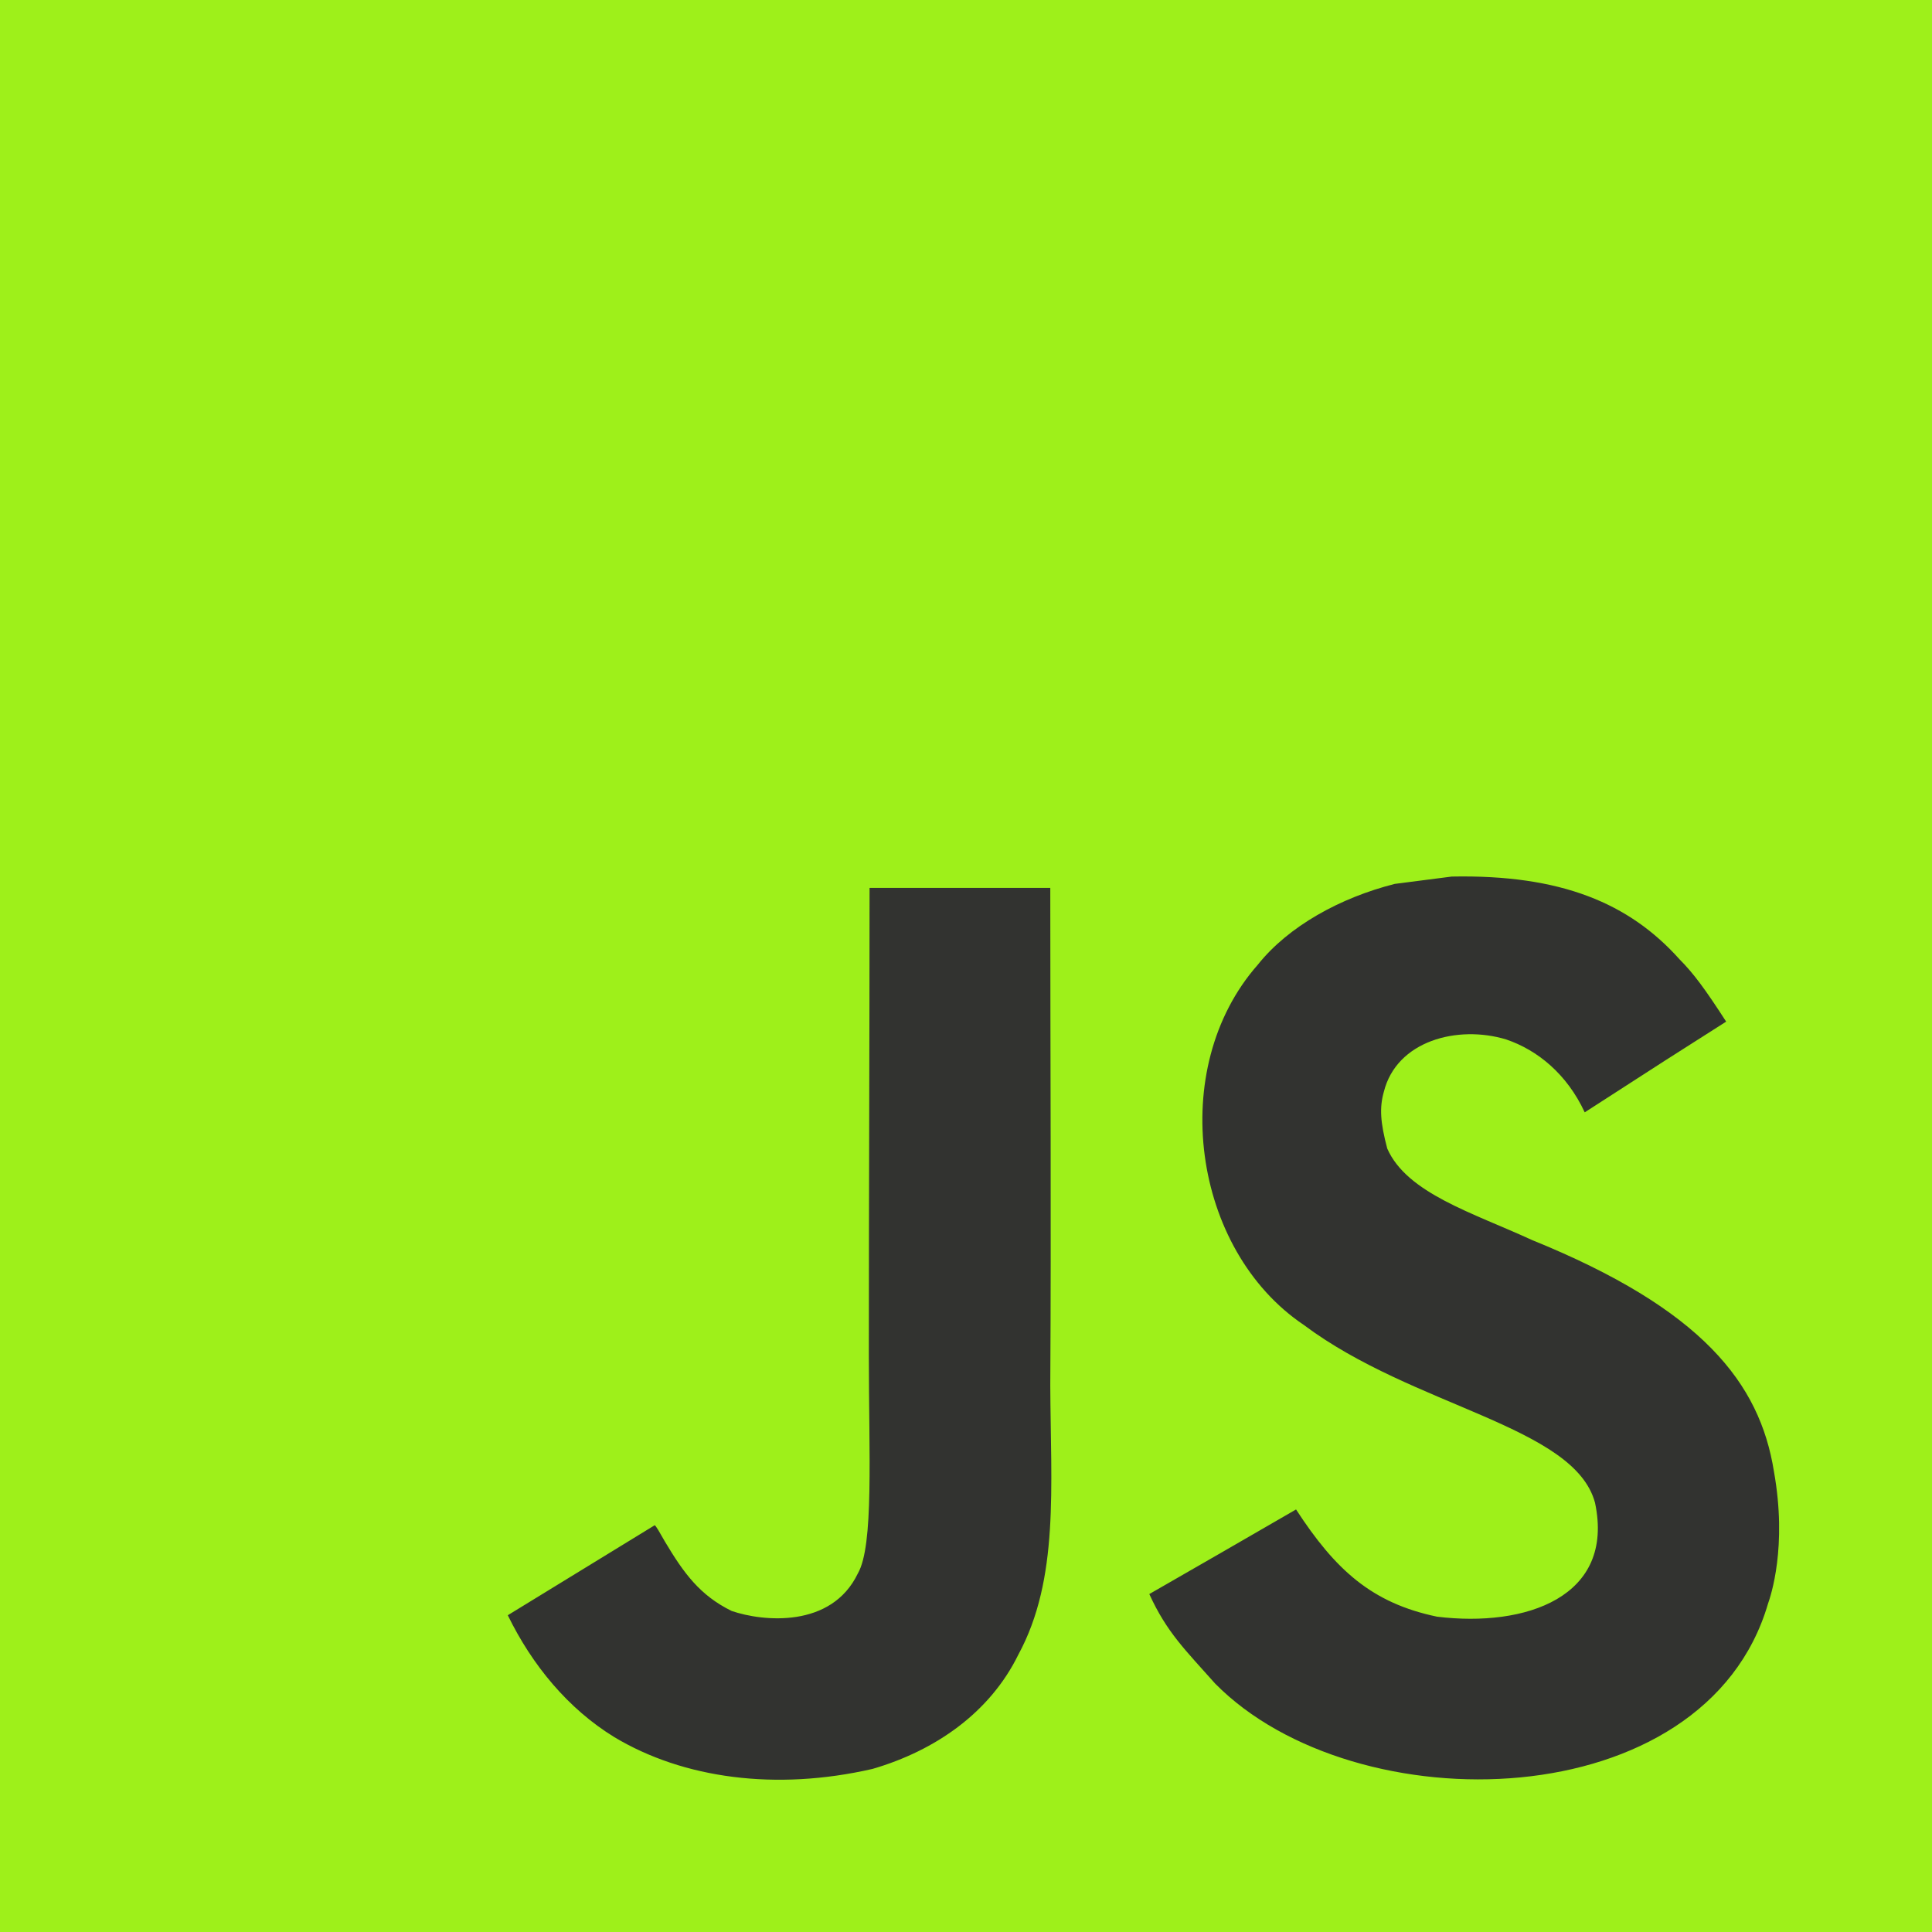
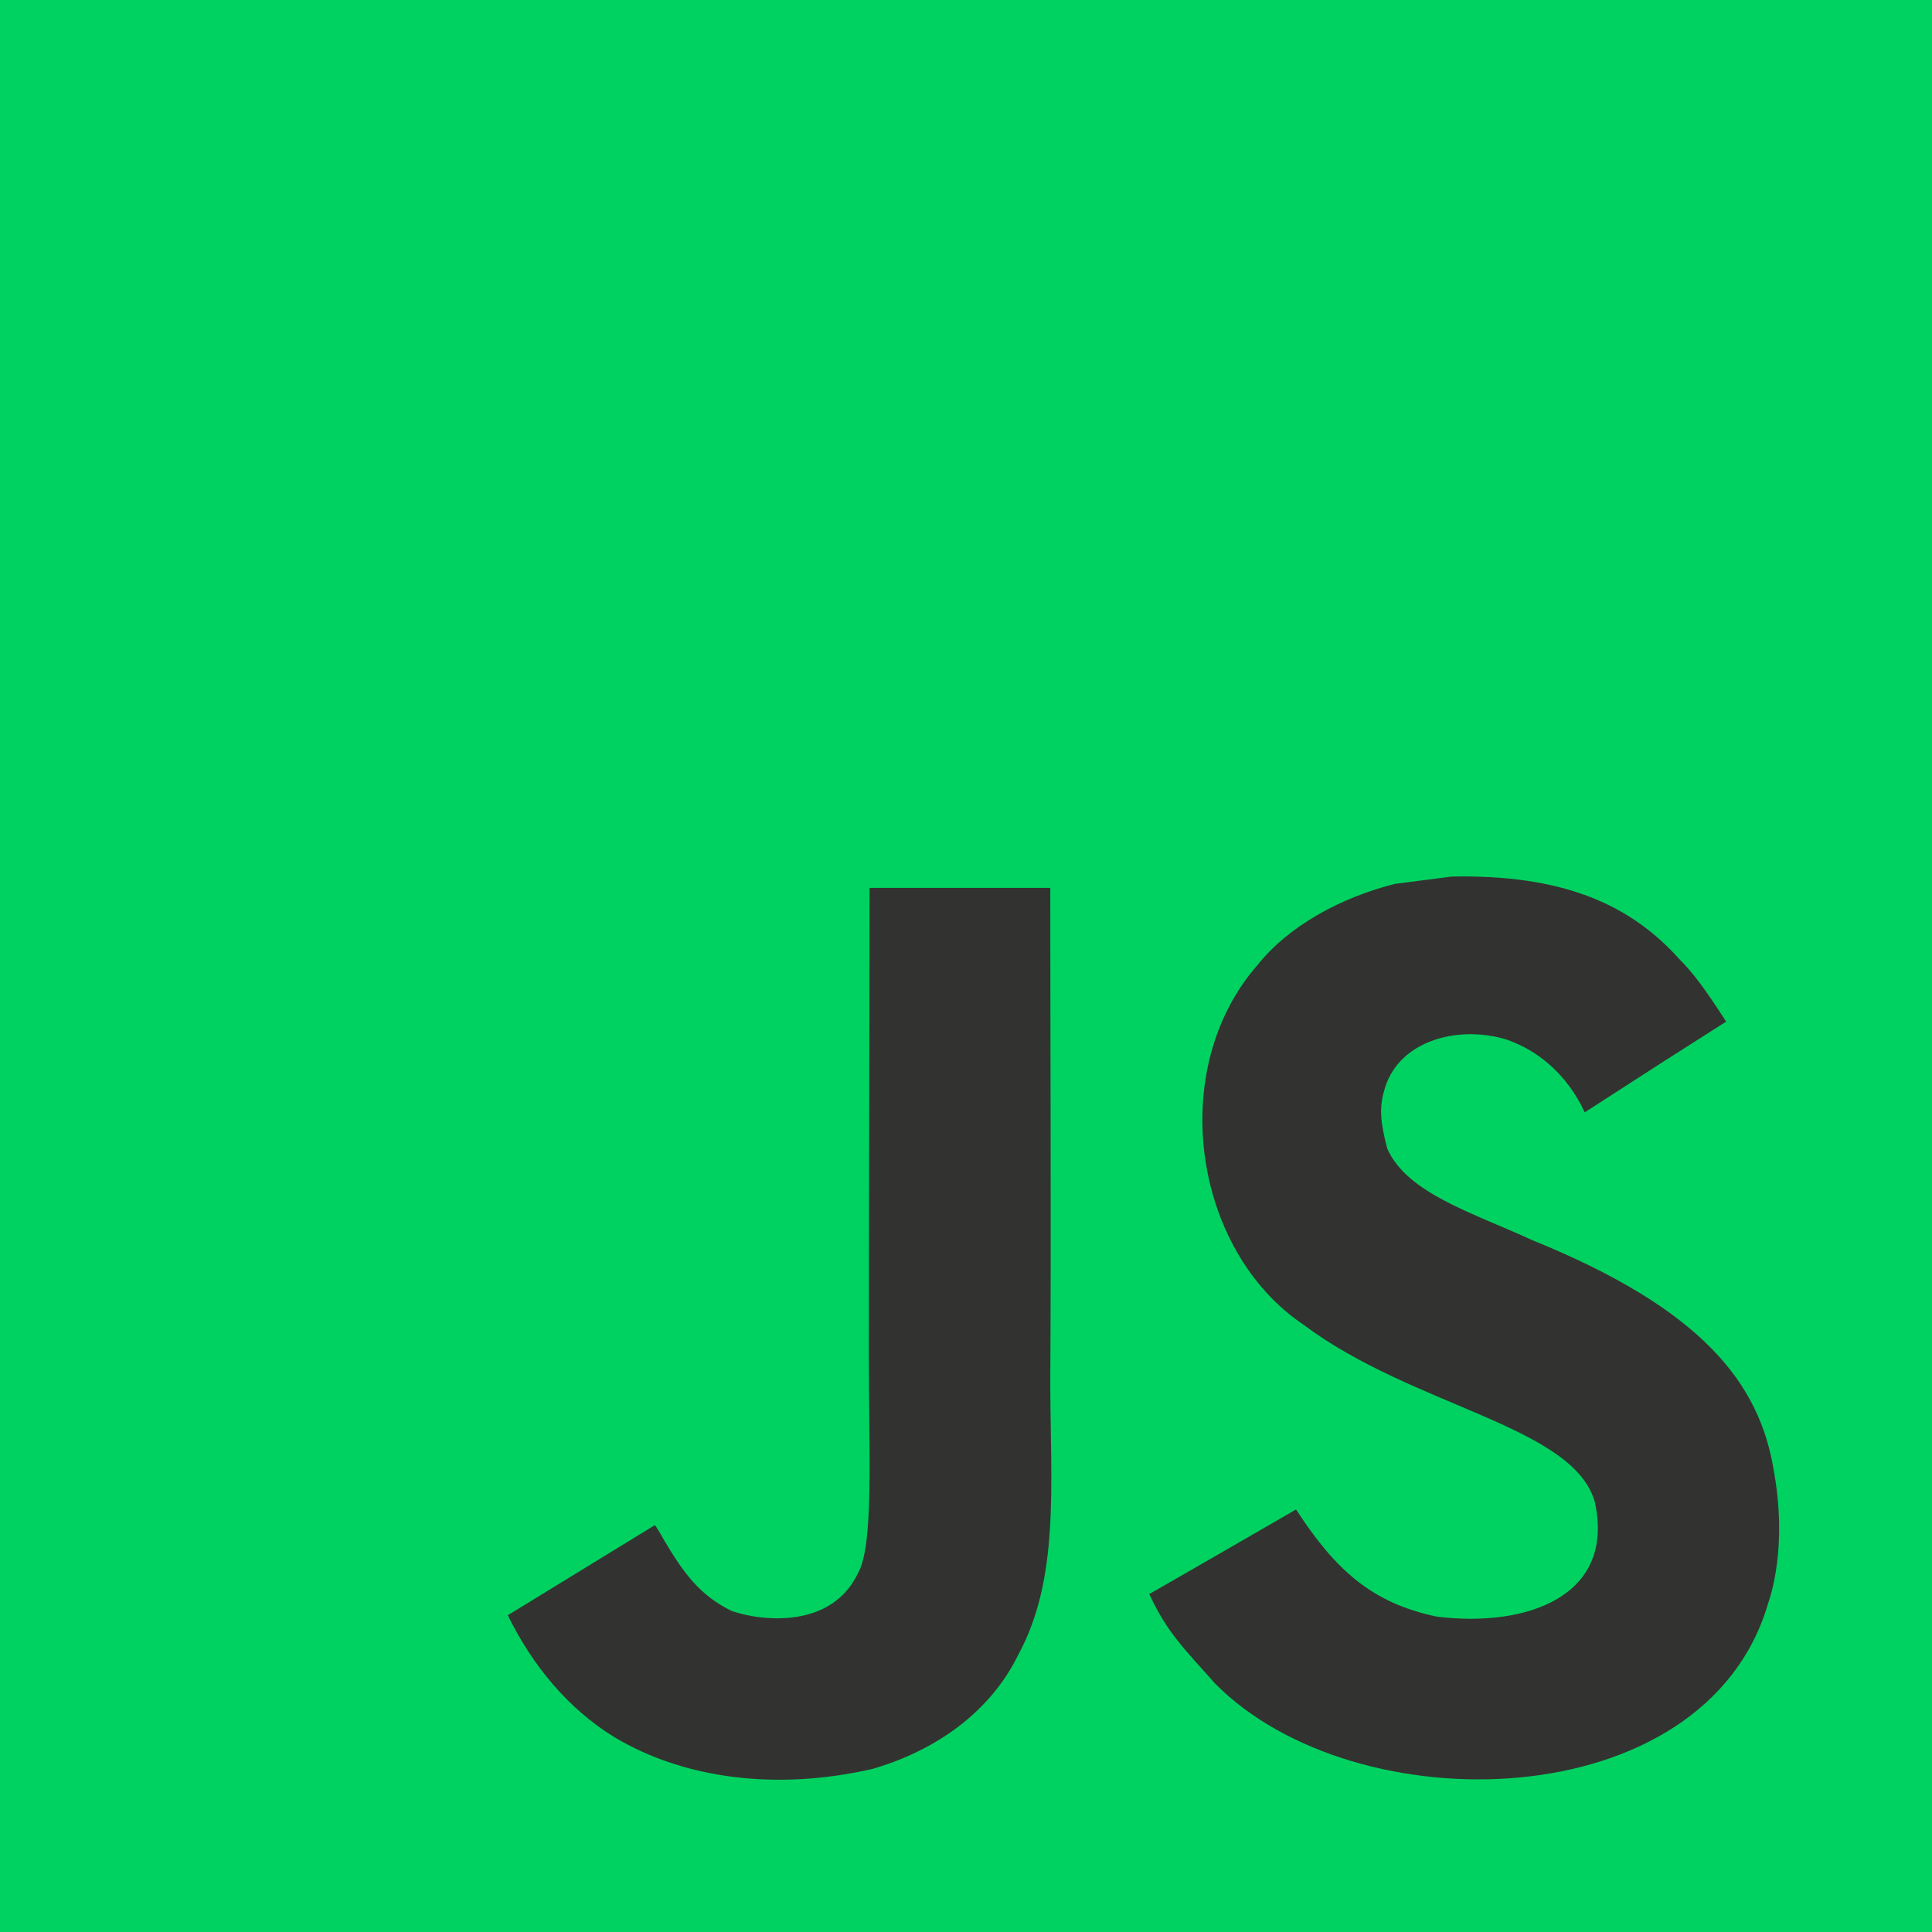
<svg xmlns="http://www.w3.org/2000/svg" width="24" height="24" viewBox="0 0 24 24" fill="none">
-   <path d="M0 0H24V24H0V0Z" fill="#9EF01A" />
+   <path d="M0 0H24V24H0V0Z" fill="#00D261" />
  <path d="M22.036 18.276C21.86 17.181 21.146 16.262 19.031 15.404C18.297 15.066 17.478 14.824 17.233 14.268C17.147 13.944 17.135 13.761 17.19 13.565C17.348 12.928 18.107 12.73 18.709 12.912C19.097 13.043 19.465 13.341 19.686 13.818C20.722 13.148 20.719 13.152 21.443 12.691C21.178 12.281 21.037 12.091 20.863 11.916C20.24 11.22 19.392 10.862 18.034 10.889C17.799 10.919 17.562 10.95 17.327 10.98C16.649 11.151 16.004 11.507 15.625 11.984C14.489 13.273 14.813 15.529 16.195 16.458C17.557 17.48 19.558 17.712 19.814 18.668C20.062 19.839 18.954 20.218 17.852 20.083C17.04 19.914 16.588 19.501 16.1 18.751C15.201 19.271 15.201 19.271 14.277 19.802C14.496 20.281 14.726 20.498 15.094 20.913C16.832 22.677 21.183 22.59 21.963 19.921C21.995 19.83 22.205 19.218 22.036 18.276V18.276ZM13.047 11.03H10.802C10.802 12.97 10.793 14.895 10.793 16.834C10.793 18.068 10.857 19.2 10.656 19.547C10.328 20.229 9.477 20.145 9.089 20.012C8.694 19.818 8.494 19.542 8.261 19.152C8.197 19.04 8.149 18.954 8.133 18.947C7.524 19.319 6.917 19.693 6.308 20.065C6.611 20.687 7.059 21.228 7.631 21.579C8.487 22.093 9.637 22.25 10.839 21.974C11.621 21.746 12.297 21.274 12.65 20.555C13.161 19.613 13.052 18.472 13.047 17.211C13.059 15.153 13.047 13.095 13.047 11.03Z" fill="#323330" />
</svg>
